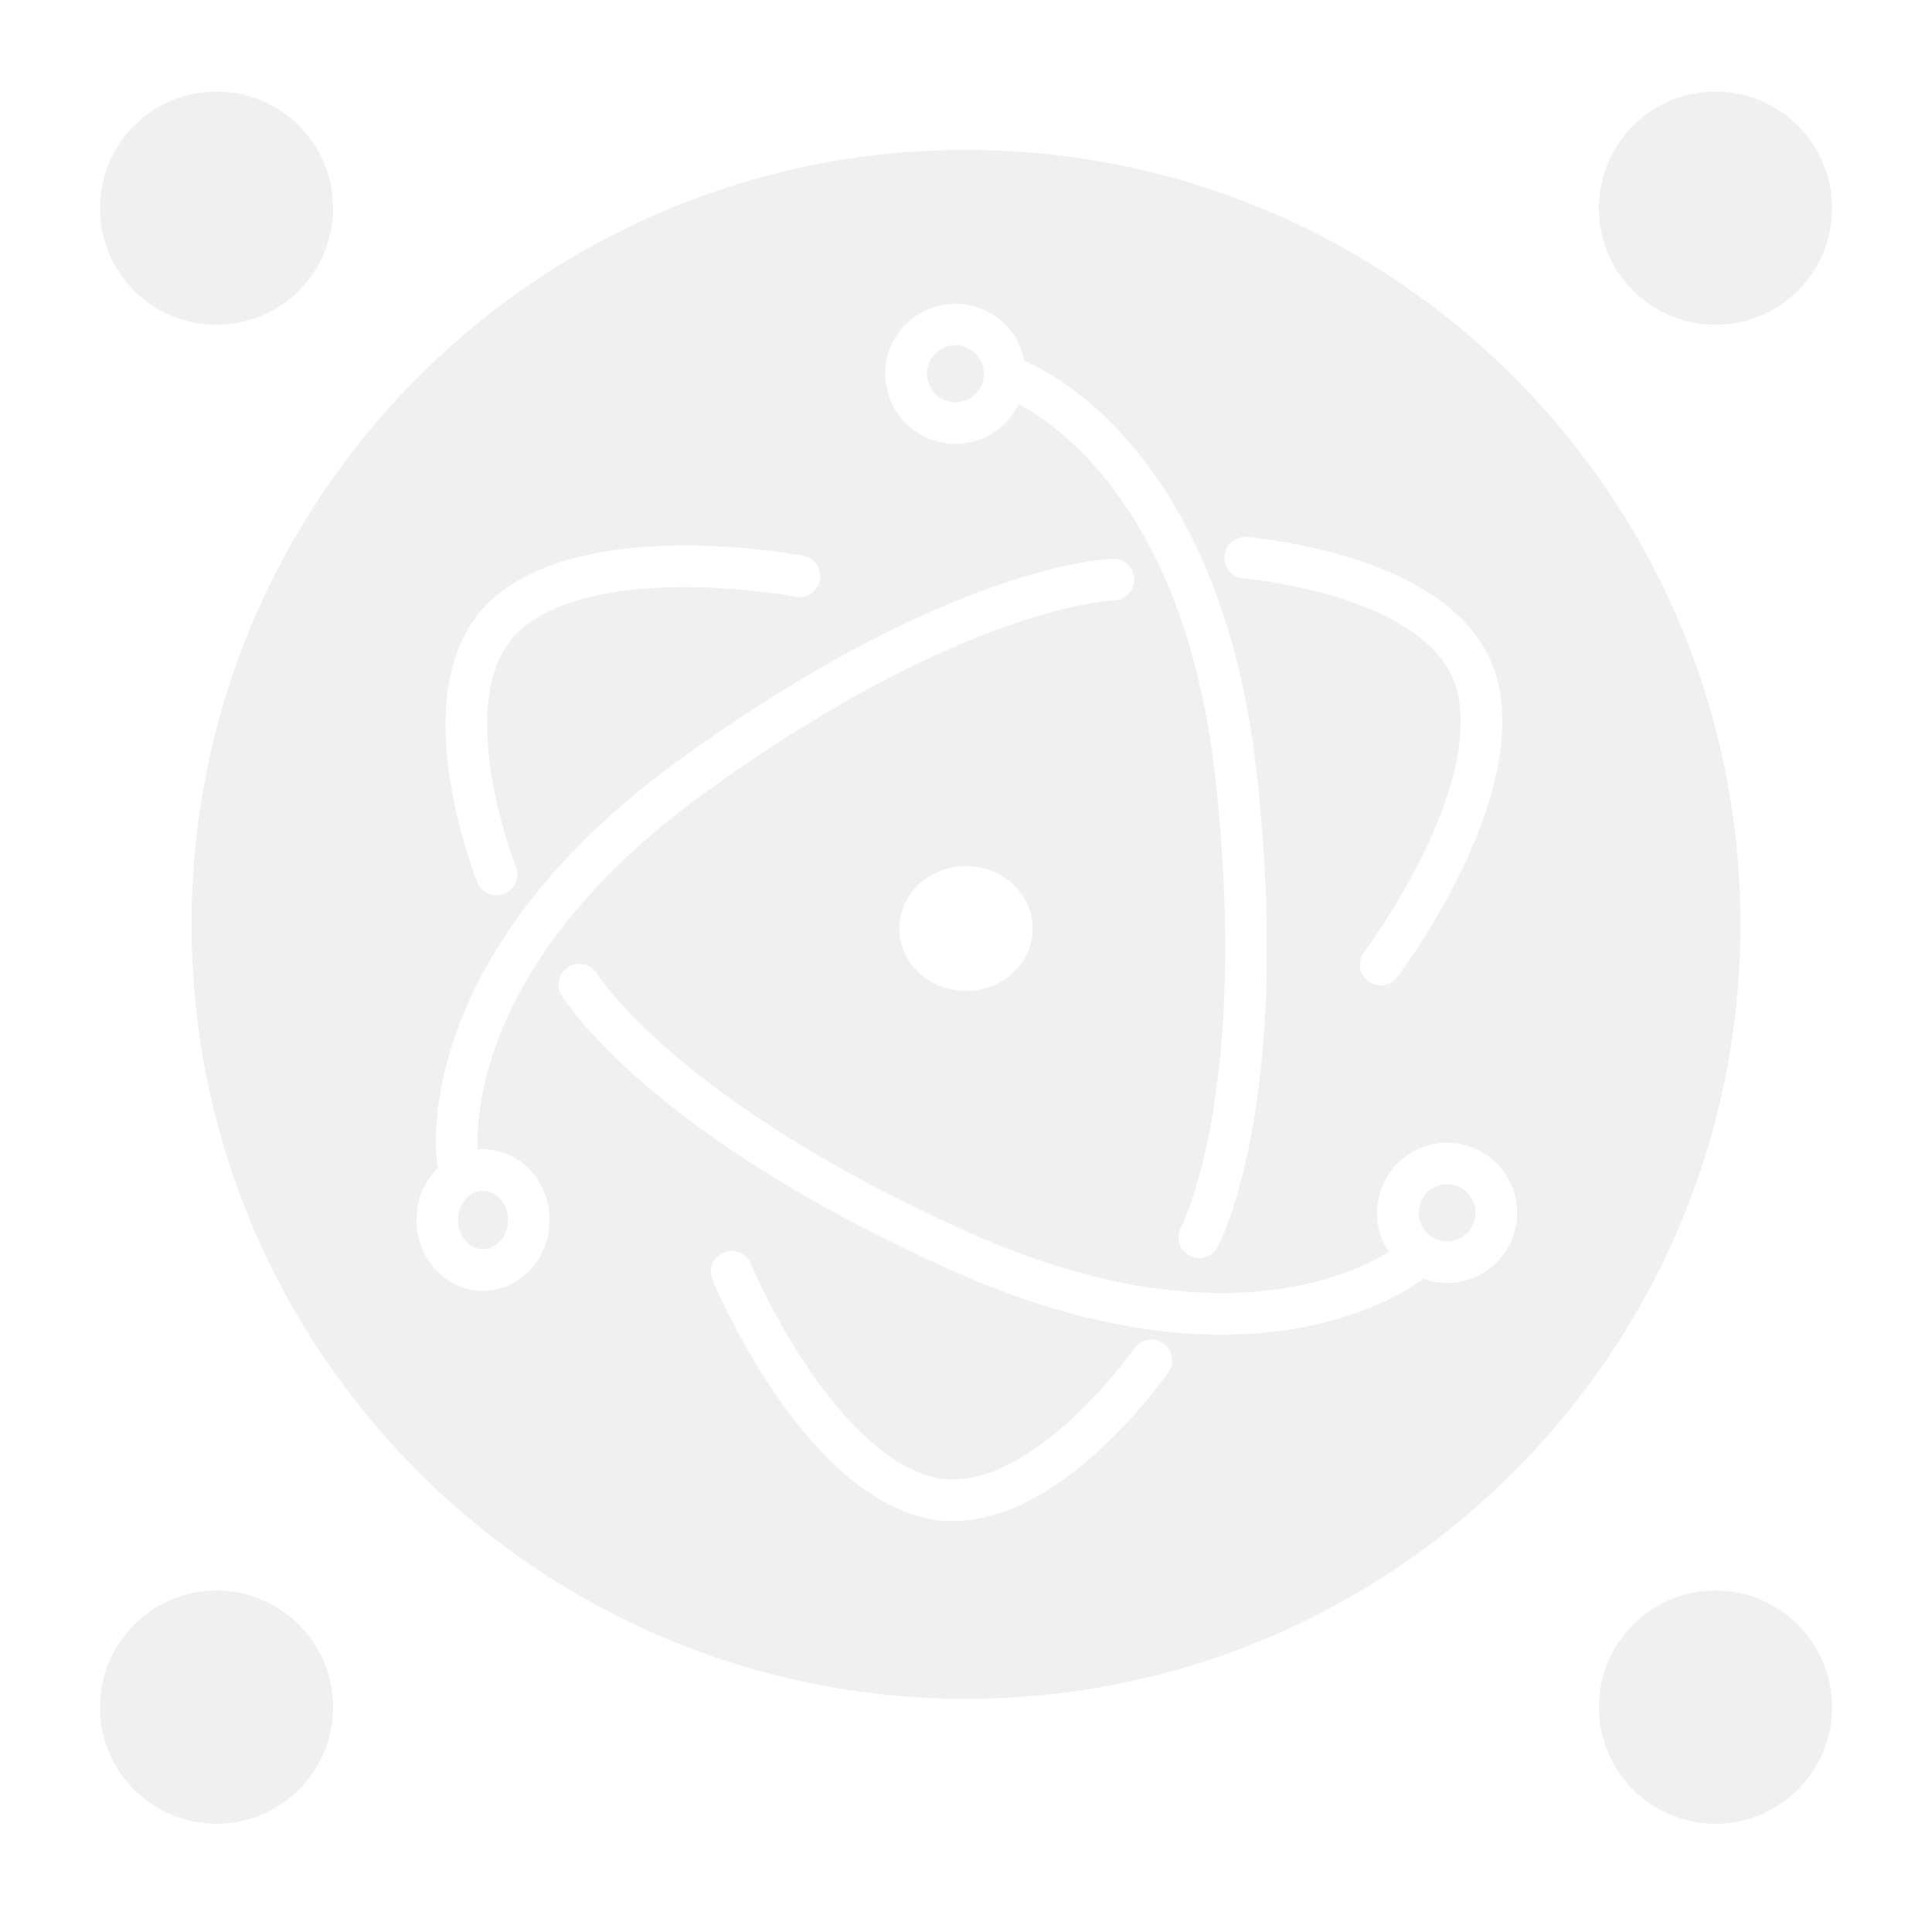
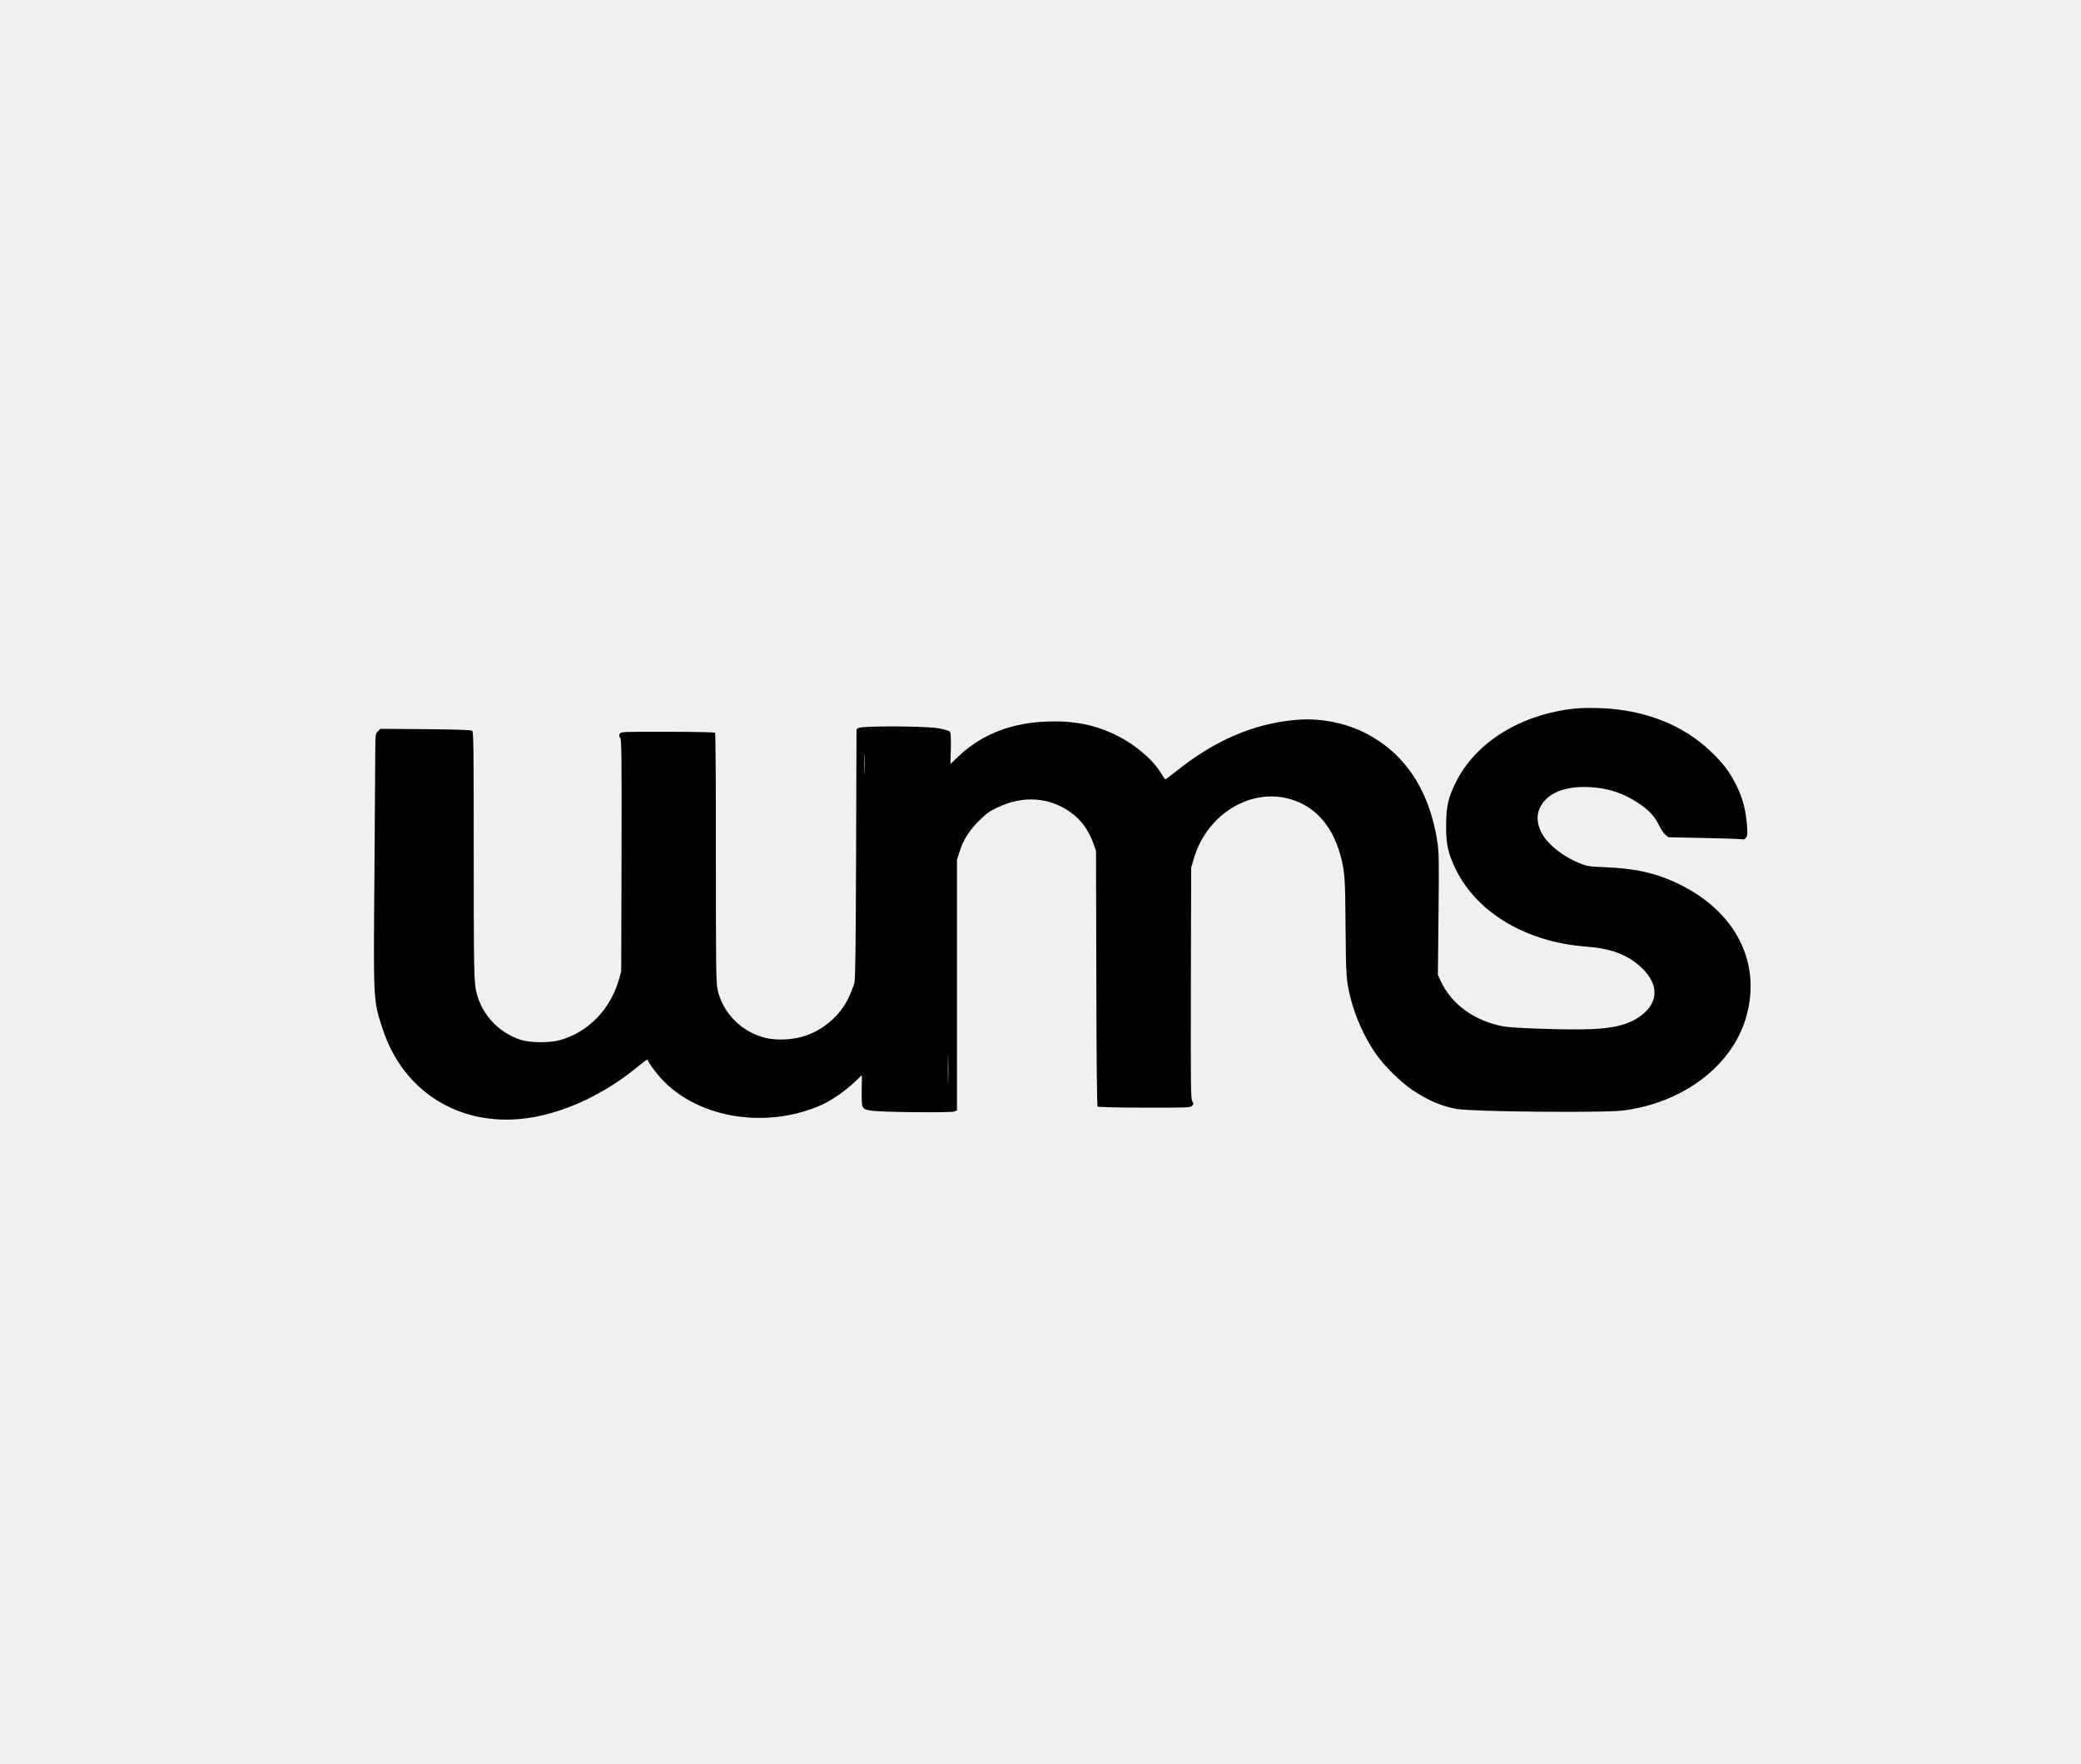
- <svg xmlns="http://www.w3.org/2000/svg" width="232" height="232" viewBox="0 0 232 232" fill="none">
-   <g filter="url(#filter0_b)">
-     <path d="M231.5 1V0.5H231H1H0.5V1V231V231.5H1H231H231.5V231V1ZM40.5 25C40.5 33.008 34.008 39.5 26 39.5C17.992 39.5 11.5 33.008 11.5 25C11.5 16.992 17.992 10.5 26 10.5C34.008 10.5 40.5 16.992 40.5 25ZM220.5 25C220.5 33.008 214.008 39.5 206 39.5C197.992 39.5 191.5 33.008 191.5 25C191.5 16.992 197.992 10.5 206 10.5C214.008 10.5 220.5 16.992 220.5 25ZM40.5 205C40.5 213.008 34.008 219.5 26 219.5C17.992 219.5 11.5 213.008 11.5 205C11.5 196.992 17.992 190.5 26 190.5C34.008 190.5 40.5 196.992 40.5 205ZM220.5 205C220.5 213.008 214.008 219.5 206 219.5C197.992 219.5 191.5 213.008 191.5 205C191.5 196.992 197.992 190.5 206 190.5C214.008 190.5 220.5 196.992 220.5 205ZM209.5 111C209.5 162.639 167.639 204.5 116 204.5C64.361 204.5 22.5 162.639 22.5 111C22.5 59.361 64.361 17.5 116 17.5C167.639 17.5 209.5 59.361 209.5 111Z" fill="white" stroke="white" />
-     <path d="M63.5 146.5C63.5 149.959 60.897 152.5 58 152.5C55.103 152.5 52.5 149.959 52.5 146.5C52.5 143.041 55.103 140.5 58 140.5C60.897 140.5 63.5 143.041 63.5 146.5Z" stroke="white" stroke-width="5" />
-     <path d="M54.986 139.466C54.986 139.466 51.197 116.315 83.187 93.165C115.178 70.014 133.698 69.593 133.698 69.593" stroke="white" stroke-width="5" stroke-linecap="round" />
-     <path d="M178.902 142.686C177.27 139.853 173.652 138.88 170.819 140.512C167.987 142.144 167.014 145.762 168.646 148.595C170.277 151.427 173.896 152.4 176.728 150.768C179.561 149.137 180.534 145.518 178.902 142.686Z" stroke="white" stroke-width="5" />
-     <path d="M169.409 151.555C169.409 151.555 151.24 166.394 115.211 150.232C79.182 134.07 69.572 118.232 69.572 118.232" stroke="white" stroke-width="5" stroke-linecap="round" />
-     <path d="M109.577 41.971C107.966 44.814 108.964 48.426 111.808 50.038C114.651 51.65 118.263 50.651 119.875 47.807C121.487 44.964 120.488 41.352 117.645 39.74C114.801 38.129 111.189 39.127 109.577 41.971Z" stroke="white" stroke-width="5" />
-     <path d="M122.038 45.647C122.038 45.647 144.047 53.767 148.412 93.013C152.778 132.259 144.012 148.579 144.012 148.579" stroke="white" stroke-width="5" stroke-linecap="round" />
-     <path d="M59.633 105C59.633 105 50.437 82.104 61.305 73.362C72.174 64.619 96 69.199 96 69.199" stroke="white" stroke-width="5" stroke-linecap="round" />
-     <path d="M149.532 66.978C149.532 66.978 174.391 68.913 177.477 82.638C180.564 96.363 165.799 115.833 165.799 115.833" stroke="white" stroke-width="5" stroke-linecap="round" />
-     <path d="M138.248 163.363C138.248 163.363 124.023 183.841 110.618 179.573C97.213 175.305 87.866 152.728 87.866 152.728" stroke="white" stroke-width="5" stroke-linecap="round" />
-     <path d="M116 119C120.418 119 124 115.642 124 111.5C124 107.358 120.418 104 116 104C111.582 104 108 107.358 108 111.5C108 115.642 111.582 119 116 119Z" fill="white" />
+ <svg xmlns="http://www.w3.org/2000/svg" version="1.0" width="1968pt" height="1668pt" viewBox="0 0 1968 1668" preserveAspectRatio="xMidYMid meet">
+   <g transform="translate(0,1668) scale(0.1,-0.1)" fill="#000000" stroke="none">
+     <path d="M14898 9980 c-518 -54 -944 -319 -1133 -703 -70 -142 -88 -224 -89 -402 -1 -177 18 -264 89 -411 200 -414 669 -693 1233 -735 235 -17 392 -76 521 -195 169 -156 170 -328 3 -456 -121 -92 -282 -130 -567 -132 -278 -2 -659 13 -741 29 -273 52 -489 210 -590 430 l-26 57 6 569 c5 489 4 584 -9 677 -74 501 -312 858 -699 1048 -198 96 -432 138 -658 115 -392 -38 -754 -195 -1117 -486 -52 -41 -97 -75 -100 -75 -4 0 -21 26 -40 57 -80 131 -240 268 -417 357 -202 101 -406 142 -659 133 -346 -12 -626 -123 -848 -336 l-69 -66 4 147 c2 121 0 150 -12 162 -8 7 -58 21 -111 30 -124 21 -710 23 -747 3 l-22 -12 -4 -1175 c-3 -878 -7 -1188 -16 -1225 -7 -27 -32 -91 -55 -140 -78 -164 -228 -297 -404 -358 -110 -39 -267 -48 -376 -23 -230 54 -412 237 -460 463 -13 57 -15 253 -15 1242 1 646 -3 1178 -7 1182 -5 5 -206 9 -448 9 -409 1 -440 0 -452 -16 -11 -15 -10 -22 2 -41 13 -20 15 -157 13 -1115 l-3 -1093 -22 -79 c-81 -283 -296 -502 -563 -573 -99 -26 -275 -24 -365 4 -207 66 -369 239 -419 448 -24 97 -26 206 -26 1361 0 950 -2 1103 -14 1113 -11 9 -128 13 -442 16 l-427 3 -23 -24 c-23 -22 -24 -29 -25 -176 0 -84 -4 -621 -8 -1193 -10 -1197 -11 -1171 76 -1440 201 -621 769 -955 1424 -840 326 58 670 221 963 456 109 89 119 95 123 84 11 -35 94 -144 155 -204 353 -354 982 -445 1491 -218 90 41 218 129 302 208 l76 72 -2 -148 c-1 -171 -1 -171 87 -187 81 -15 752 -22 787 -9 l27 11 0 1184 0 1185 25 78 c35 112 88 196 182 290 68 68 98 90 175 127 245 117 496 99 699 -50 96 -70 162 -161 208 -287 l26 -72 3 -1205 c1 -749 6 -1208 12 -1214 5 -5 181 -10 442 -10 406 -1 434 0 451 17 17 17 17 20 3 42 -15 22 -16 136 -14 1117 l3 1093 23 79 c113 399 494 656 862 582 261 -53 445 -243 527 -546 41 -153 45 -213 48 -675 3 -464 7 -517 51 -687 45 -176 137 -374 242 -523 79 -110 231 -260 340 -333 143 -95 261 -147 408 -177 87 -18 647 -31 1194 -28 298 2 361 5 464 23 531 92 954 426 1085 857 168 556 -126 1077 -745 1323 -167 67 -339 99 -579 109 -160 7 -175 9 -248 39 -169 69 -313 188 -365 299 -39 86 -41 159 -8 227 67 136 231 204 466 193 177 -9 319 -55 467 -153 97 -65 153 -125 193 -210 17 -34 43 -73 59 -87 l29 -24 328 -7 c181 -3 343 -9 361 -12 25 -5 34 -2 47 17 12 20 13 41 6 129 -13 143 -41 246 -100 365 -61 124 -122 205 -239 317 -263 254 -631 398 -1052 412 -79 3 -183 1 -231 -4z m-6721 -602 c-1 -46 -3 -11 -3 77 0 88 2 125 3 83 2 -42 2 -114 0 -160z m790 -2920 c-1 -62 -3 -12 -3 112 0 124 2 174 3 113 2 -62 2 -164 0 -225z" />
  </g>
-   <defs>
-     <filter id="filter0_b" x="-4" y="-4" width="240" height="240" filterUnits="userSpaceOnUse" color-interpolation-filters="sRGB">
-       <feFlood flood-opacity="0" result="BackgroundImageFix" />
-       <feGaussianBlur in="BackgroundImage" stdDeviation="2" />
-       <feComposite in2="SourceAlpha" operator="in" result="effect1_backgroundBlur" />
-       <feBlend mode="normal" in="SourceGraphic" in2="effect1_backgroundBlur" result="shape" />
-     </filter>
-   </defs>
</svg>
